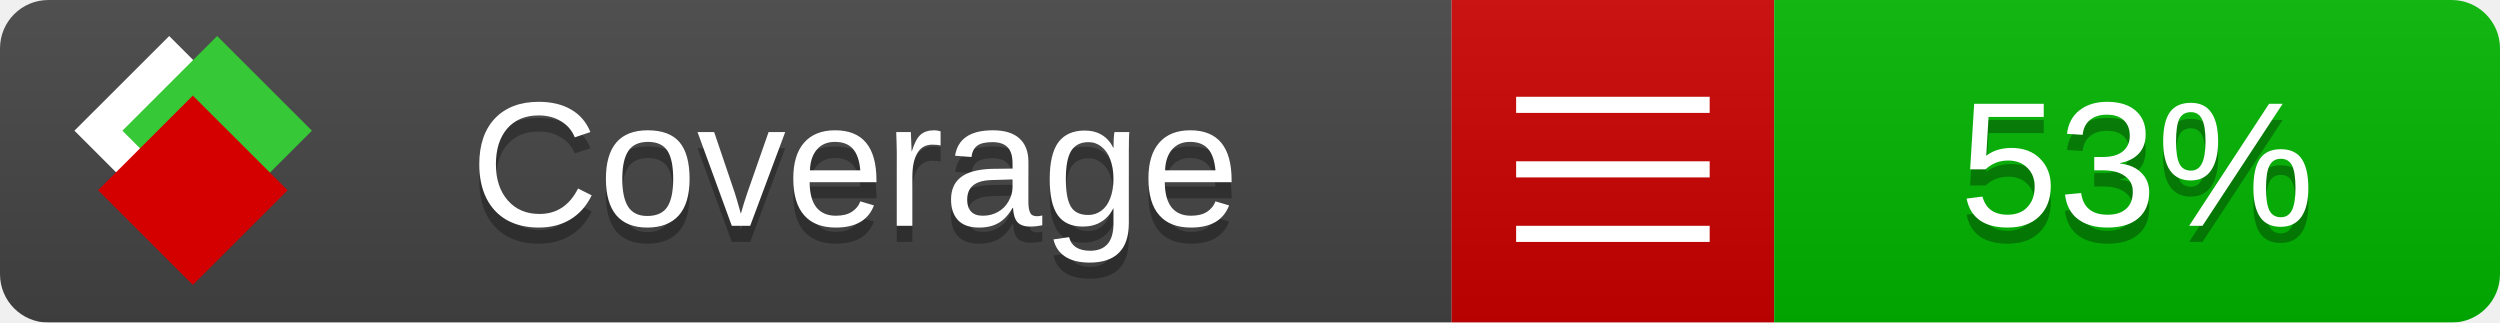
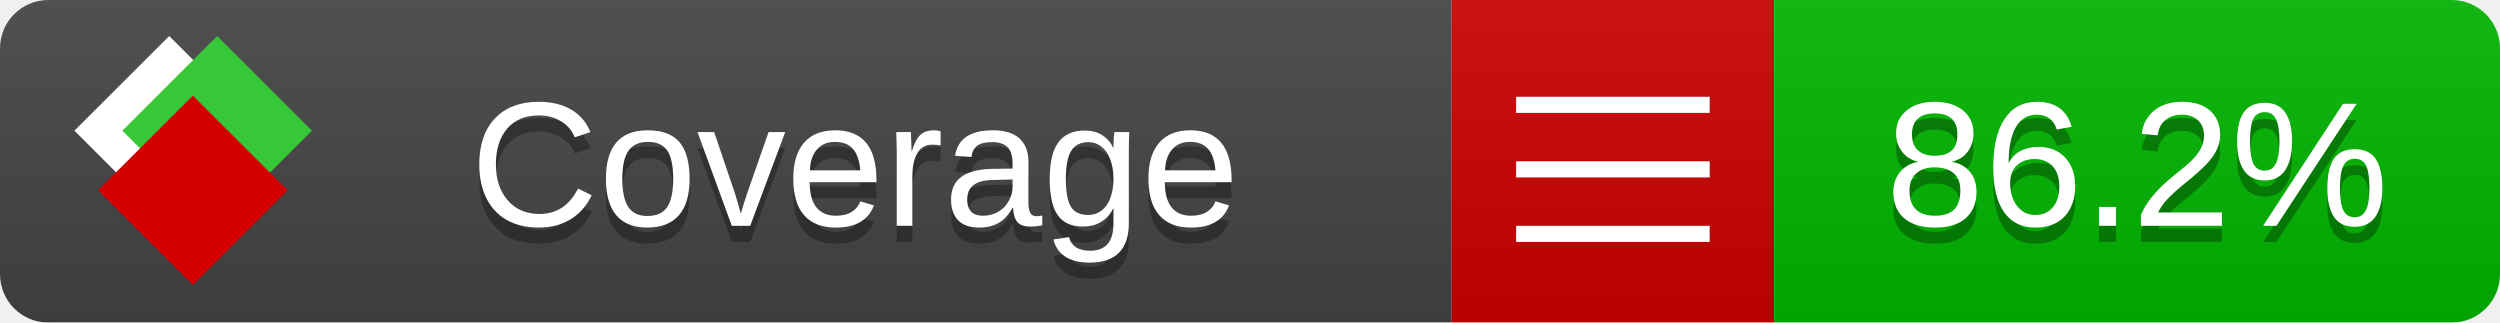
<svg xmlns="http://www.w3.org/2000/svg" xmlns:xlink="http://www.w3.org/1999/xlink" width="155" height="20">
  <style type="text/css">
          
            @keyframes fade1 {
                0% { visibility: visible; opacity: 1; }
               27% { visibility: visible; opacity: 1; }
               33% { visibility: hidden; opacity: 0; }
               60% { visibility: hidden; opacity: 0; }
               66% { visibility: hidden; opacity: 0; }
               93% { visibility: hidden; opacity: 0; }
              100% { visibility: visible; opacity: 1; }
            }
            @keyframes fade2 {
                0% { visibility: hidden; opacity: 0; }
               27% { visibility: hidden; opacity: 0; }
               33% { visibility: visible; opacity: 1; }
               60% { visibility: visible; opacity: 1; }
               66% { visibility: hidden; opacity: 0; }
               93% { visibility: hidden; opacity: 0; }
              100% { visibility: hidden; opacity: 0; }
            }
            @keyframes fade3 {
                0% { visibility: hidden; opacity: 0; }
               27% { visibility: hidden; opacity: 0; }
               33% { visibility: hidden; opacity: 0; }
               60% { visibility: hidden; opacity: 0; }
               66% { visibility: visible; opacity: 1; }
               93% { visibility: visible; opacity: 1; }
              100% { visibility: hidden; opacity: 0; }
            }
            .linecoverage {
                animation-duration: 15s;
                animation-name: fade1;
                animation-iteration-count: infinite;
            }
            .branchcoverage {
                animation-duration: 15s;
                animation-name: fade2;
                animation-iteration-count: infinite;
            }
            .methodcoverage {
                animation-duration: 15s;
                animation-name: fade3;
                animation-iteration-count: infinite;
            }
          
    </style>
  <defs>
    <linearGradient id="gradient" x2="0" y2="100%">
      <stop offset="0" stop-color="#bbb" stop-opacity=".1" />
      <stop offset="1" stop-opacity=".1" />
    </linearGradient>
    <linearGradient id="c">
      <stop offset="0" stop-color="#d40000" />
      <stop offset="1" stop-color="#ff2a2a" />
    </linearGradient>
    <linearGradient id="a">
      <stop offset="0" stop-color="#e0e0de" />
      <stop offset="1" stop-color="#fff" />
    </linearGradient>
    <linearGradient id="b">
      <stop offset="0" stop-color="#37c837" />
      <stop offset="1" stop-color="#217821" />
    </linearGradient>
    <linearGradient xlink:href="#a" id="e" x1="106.44" x2="69.96" y1="-11.96" y2="-46.84" gradientTransform="matrix(-.8426 -.00045 -.00045 -.8426 -94.27 -75.82)" gradientUnits="userSpaceOnUse" />
    <linearGradient xlink:href="#b" id="f" x1="56.19" x2="77.97" y1="-23.45" y2="10.62" gradientTransform="matrix(.8426 .00045 .00045 .8426 94.27 75.82)" gradientUnits="userSpaceOnUse" />
    <linearGradient xlink:href="#c" id="g" x1="79.98" x2="132.9" y1="10.79" y2="10.79" gradientTransform="matrix(.8426 .00045 .00045 .8426 94.27 75.82)" gradientUnits="userSpaceOnUse" />
    <mask id="mask">
      <rect width="155" height="20" rx="3" fill="#fff" />
    </mask>
    <g id="icon" transform="matrix(.04486 0 0 .04481 -.48 -.63)">
      <rect width="52.92" height="52.92" x="-109.72" y="-27.13" fill="url(#e)" transform="rotate(-135)" />
      <rect width="52.92" height="52.92" x="70.19" y="-39.18" fill="url(#f)" transform="rotate(45)" />
      <rect width="52.92" height="52.92" x="80.05" y="-15.74" fill="url(#g)" transform="rotate(45)" />
    </g>
  </defs>
  <g mask="url(#mask)">
    <rect x="0" y="0" width="90" height="20" fill="#444" />
    <rect x="90" y="0" width="20" height="20" fill="#c00" />
    <rect x="110" y="0" width="45" height="20" fill="#00B600" />
    <rect x="0" y="0" width="155" height="20" fill="url(#gradient)" />
  </g>
  <g>
    <path class="" stroke="#fff" d="M94 6.5 h12 M94 10.5 h12 M94 14.5 h12" />
  </g>
  <g fill="#fff" text-anchor="middle" font-family="Verdana,Arial,Geneva,sans-serif" font-size="11">
    <a xlink:href="https://github.com/danielpalme/ReportGenerator" target="_top">
      <use xlink:href="#icon" transform="translate(3,1) scale(3.5)" />
    </a>
    <text x="53" y="15" fill="#010101" fill-opacity=".3">Coverage</text>
    <text x="53" y="14" fill="#fff">Coverage</text>
-     <text class="" x="132.5" y="15" fill="#010101" fill-opacity=".3">53%</text>
-     <text class="" x="132.5" y="14">53%</text>
+     <text class="" x="132.5" y="15" fill="#010101" fill-opacity=".3">86.2%</text>
+     <text class="" x="132.5" y="14">86.2%</text>
  </g>
  <g>
    <rect class="" x="90" y="0" width="65" height="20" fill-opacity="0" />
  </g>
</svg>
